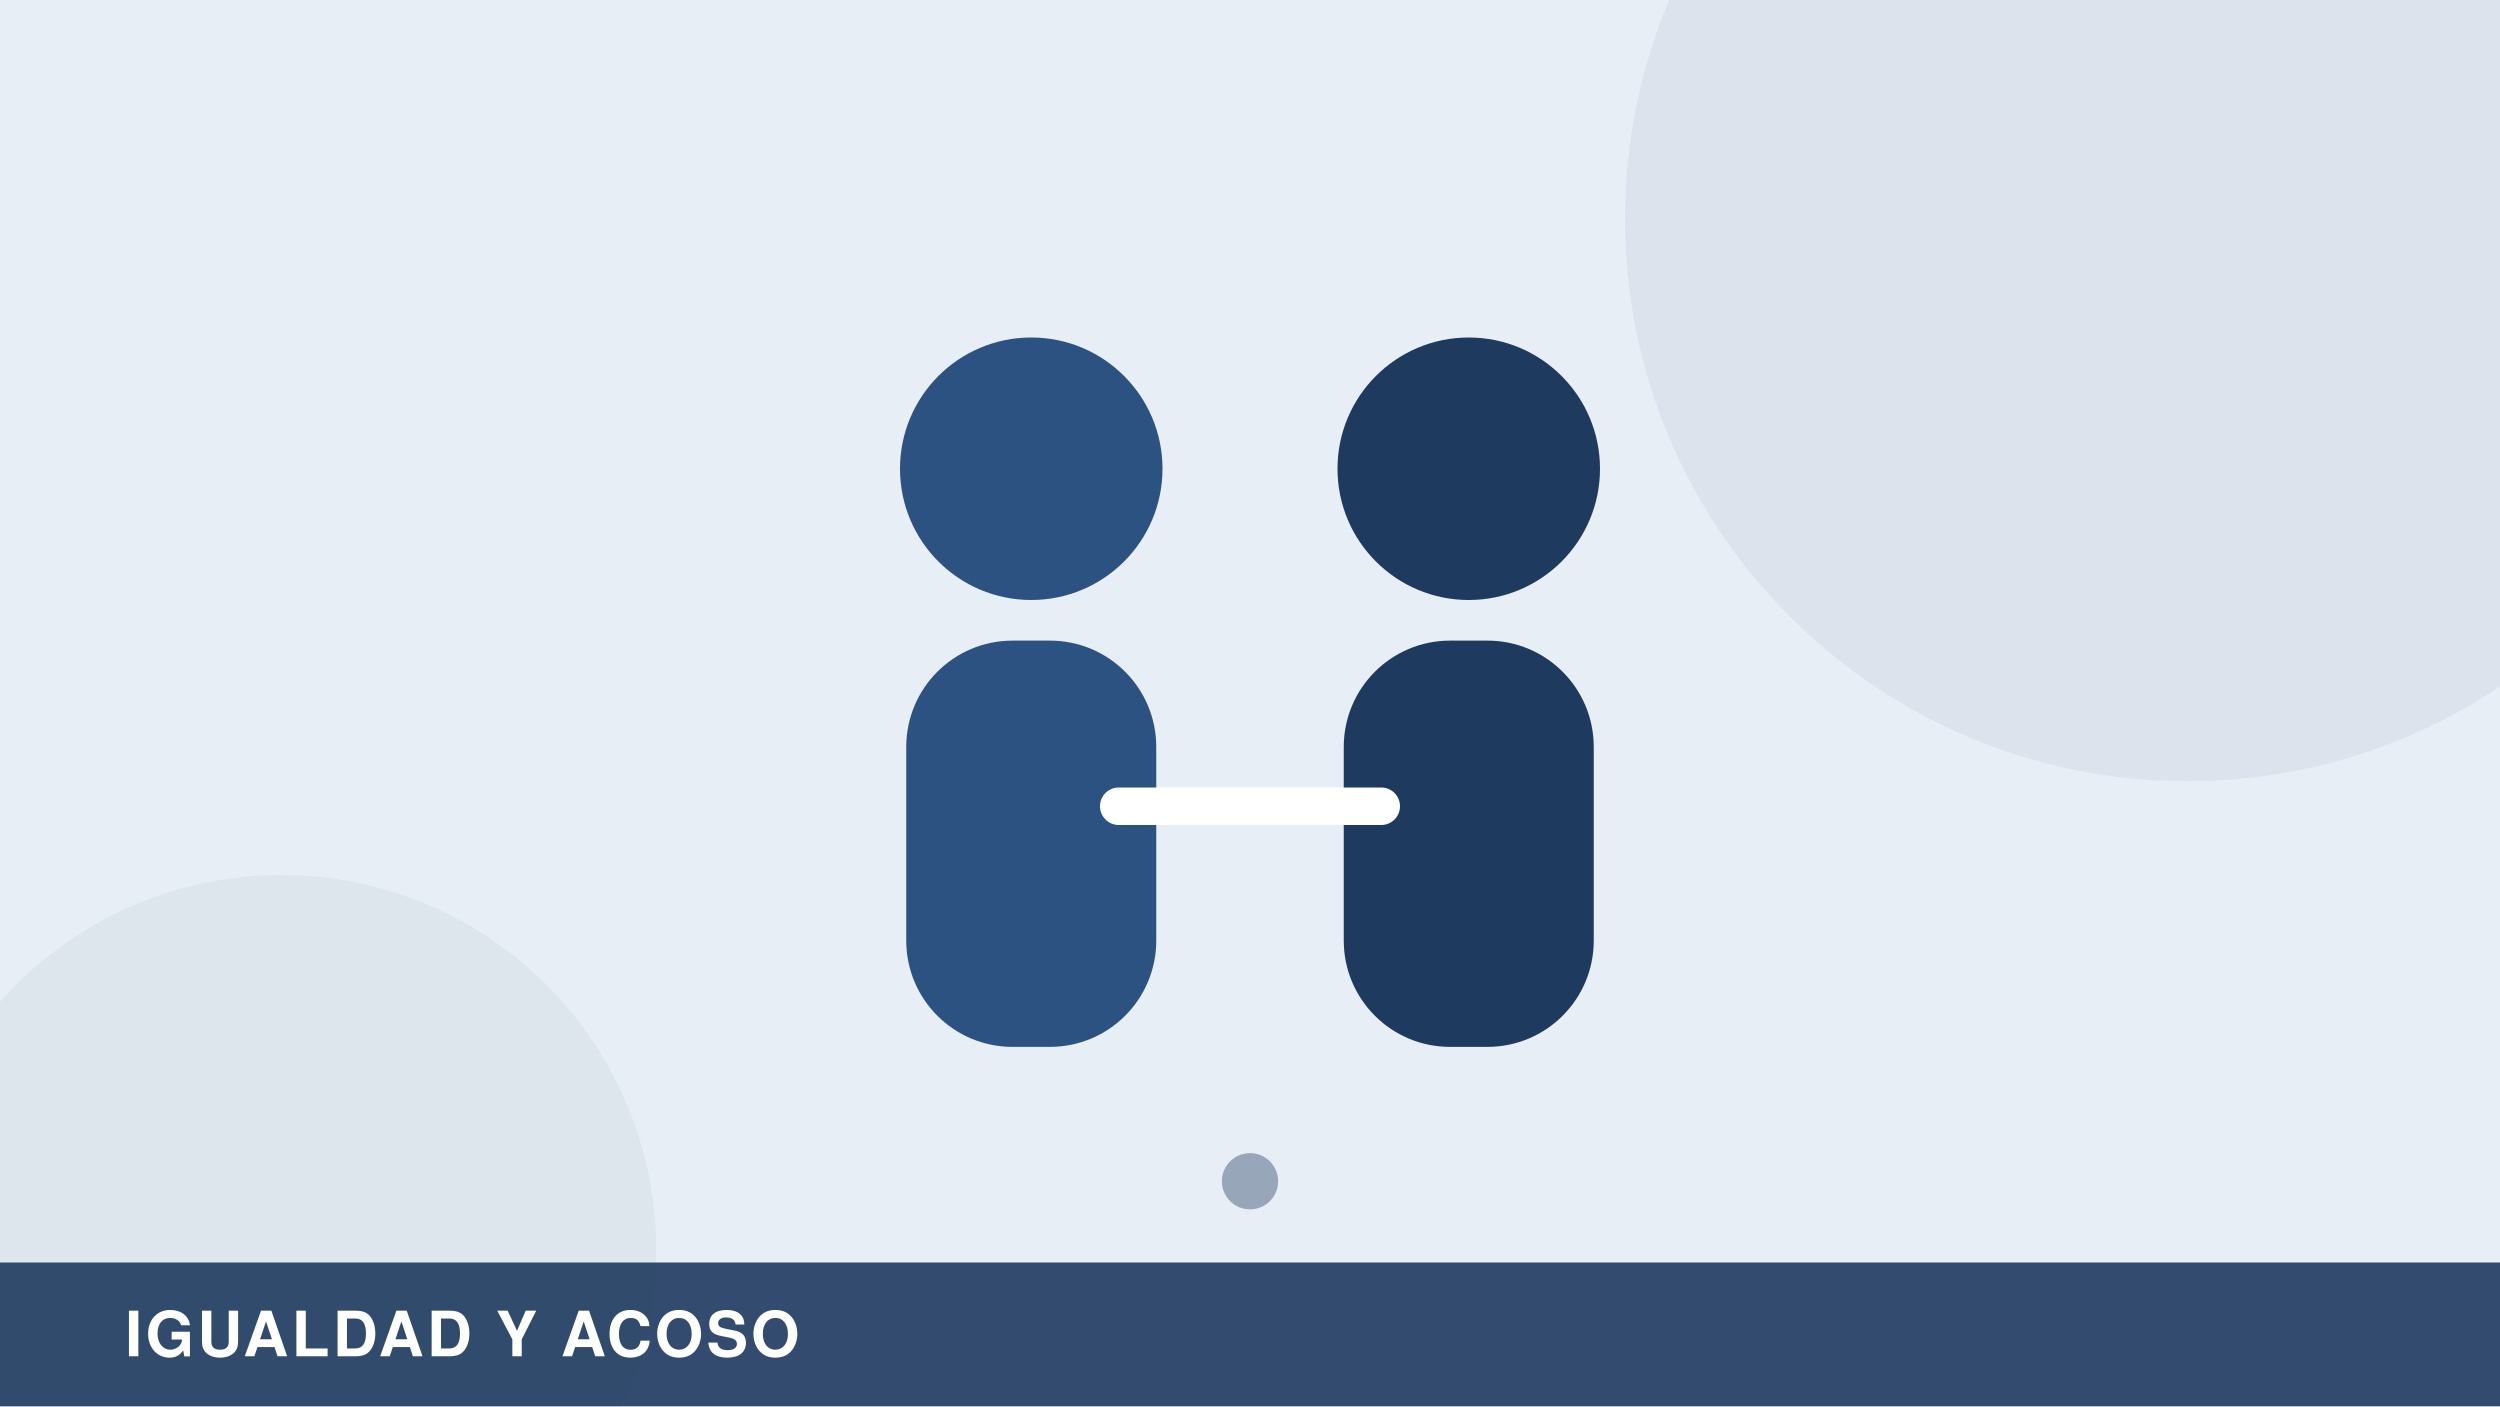
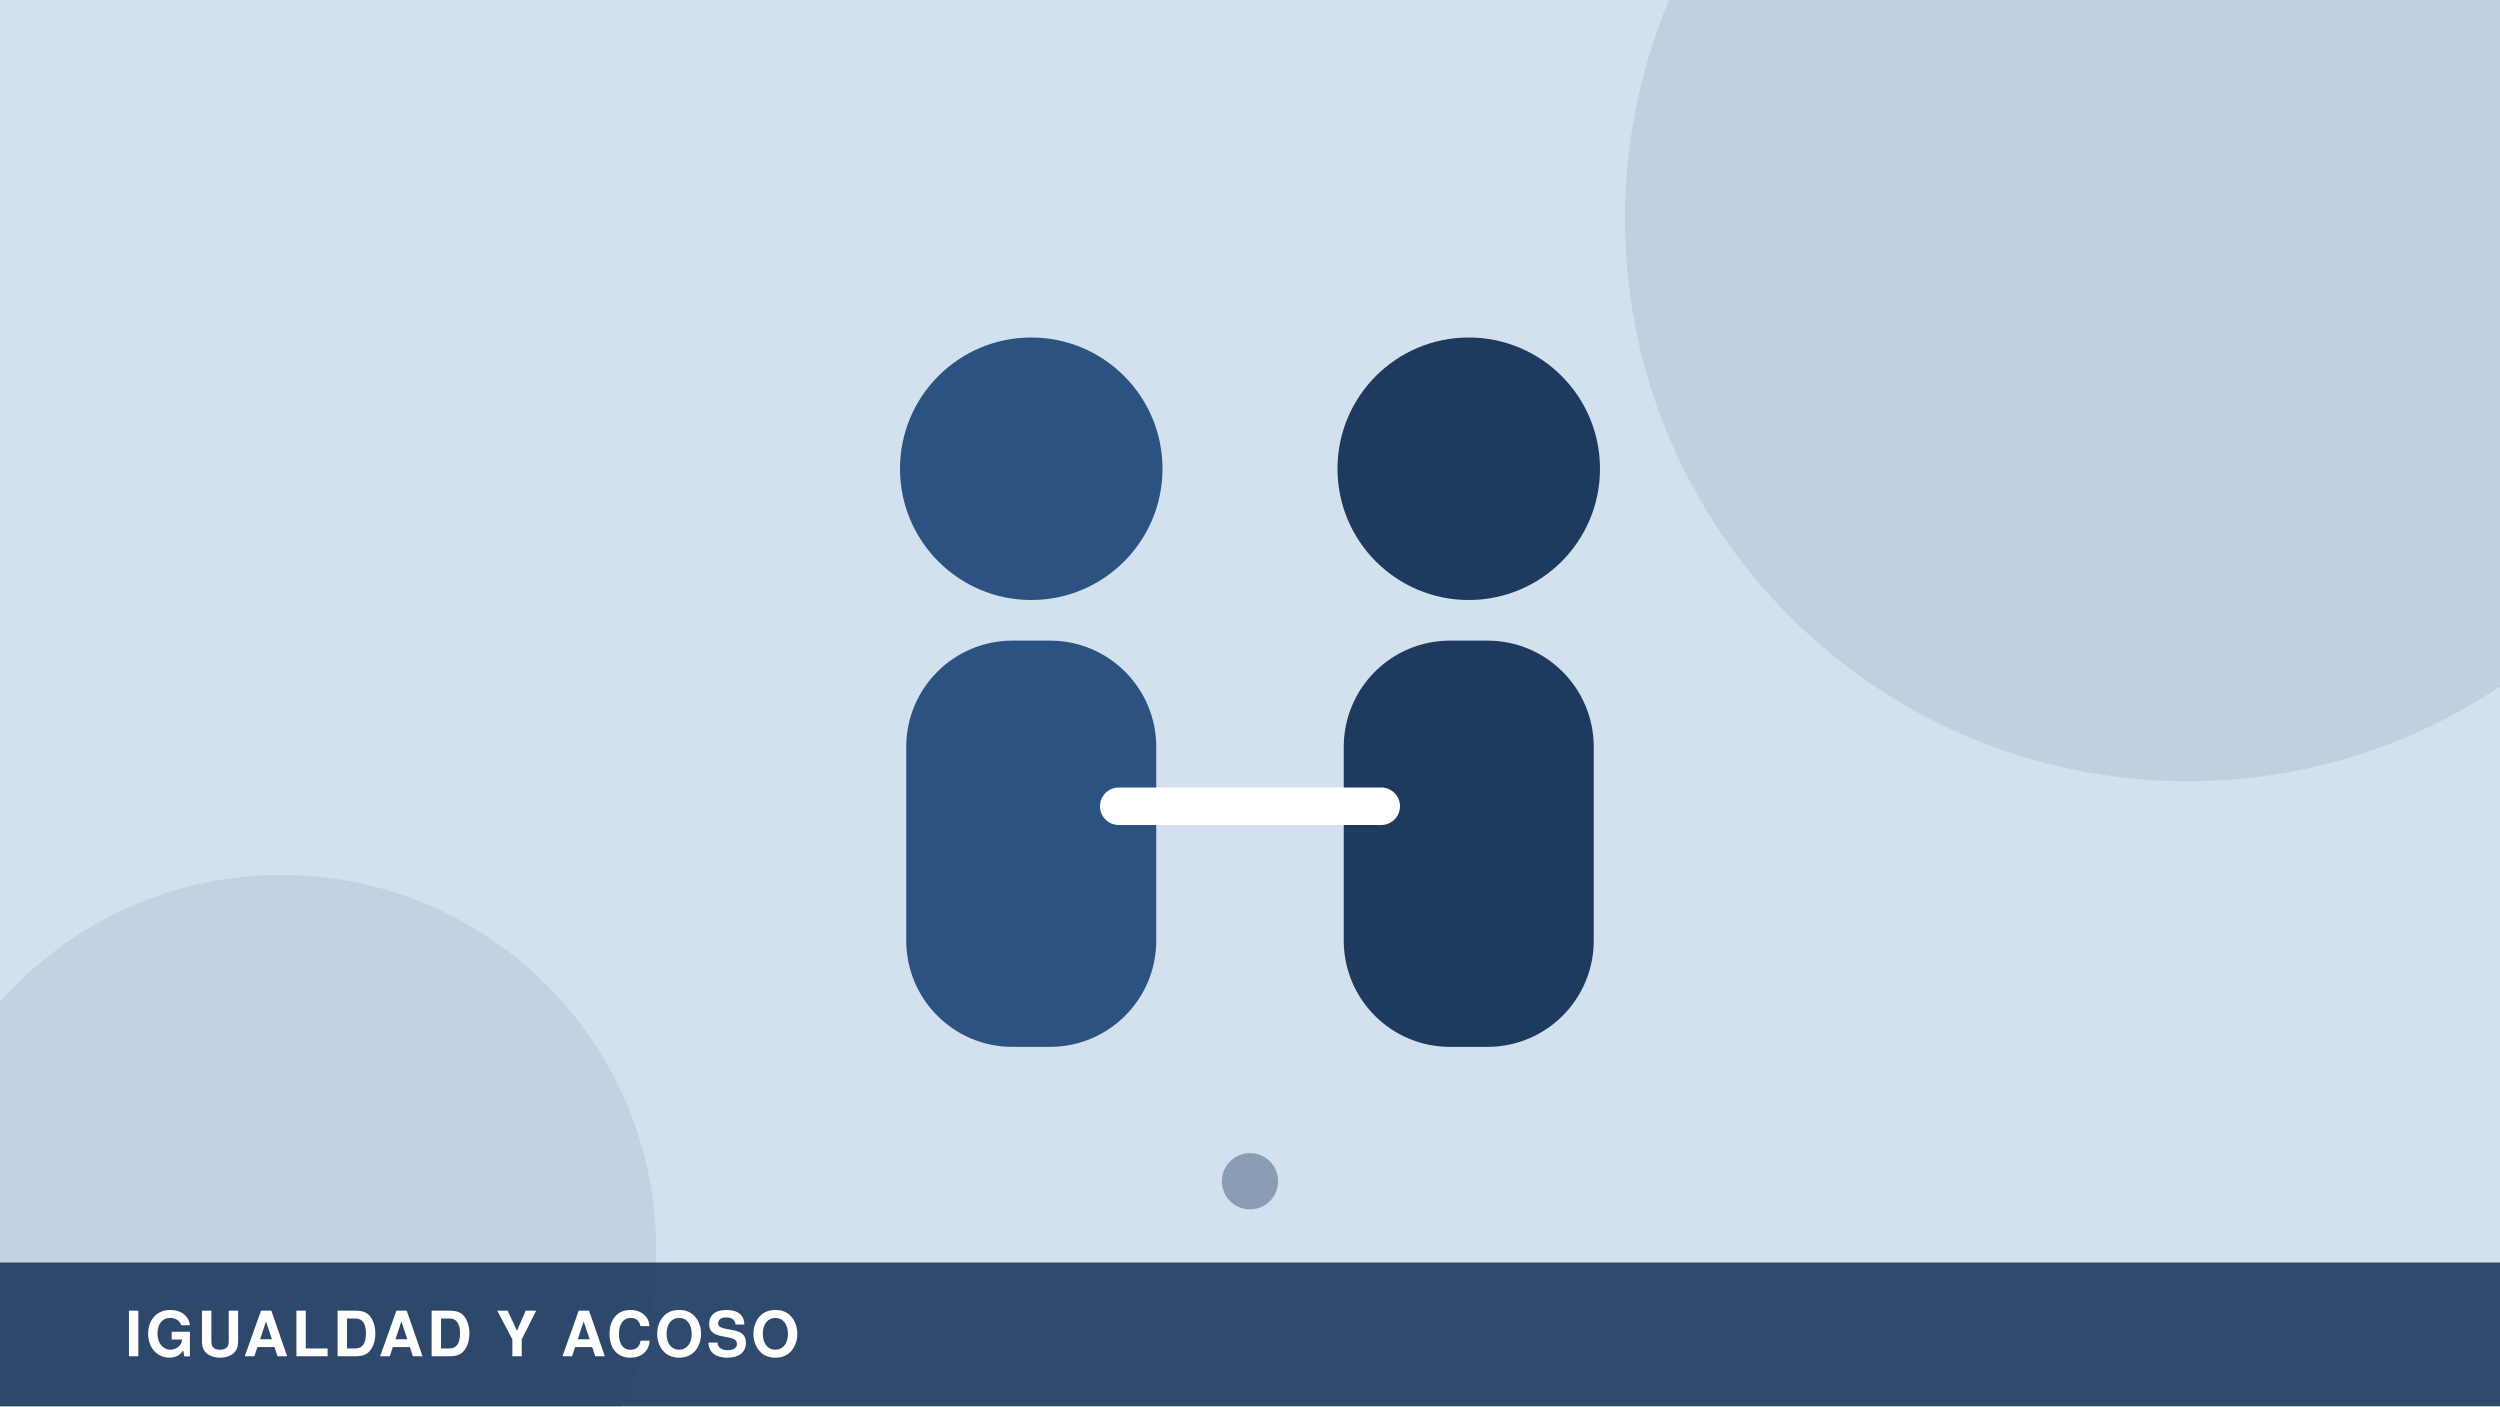
<svg xmlns="http://www.w3.org/2000/svg" viewBox="0 0 800 450" width="800" height="450">
-   <rect width="800" height="450" fill="#E8EEF5" />
-   <circle cx="700" cy="70" r="180" fill="#1E3A5F" opacity="0.06" />
-   <circle cx="90" cy="400" r="120" fill="#1E3A5F" opacity="0.05" />
+   <rect width="800" height="450" fill="#D3E0EE" />
+   <circle cx="700" cy="70" r="180" fill="#1E3A5F" opacity="0.10" />
+   <circle cx="90" cy="400" r="120" fill="#1E3A5F" opacity="0.09" />
  <circle cx="330" cy="150" r="42" fill="#2C5282" />
  <rect x="290" y="205" width="80" height="130" rx="34" fill="#2C5282" />
  <circle cx="470" cy="150" r="42" fill="#1E3A5F" />
  <rect x="430" y="205" width="80" height="130" rx="34" fill="#1E3A5F" />
  <rect x="352" y="252" width="96" height="12" rx="6" fill="#FFF" />
  <circle cx="400" cy="378" r="9" fill="#1E3A5F" opacity="0.4" />
  <rect x="0" y="404" width="800" height="46" fill="#1E3A5F" opacity="0.9" />
  <text x="40" y="434" font-family="Helvetica,Arial,sans-serif" font-size="20" font-weight="bold" fill="#FFFFFF" letter-spacing="1">IGUALDAD Y ACOSO</text>
</svg>
